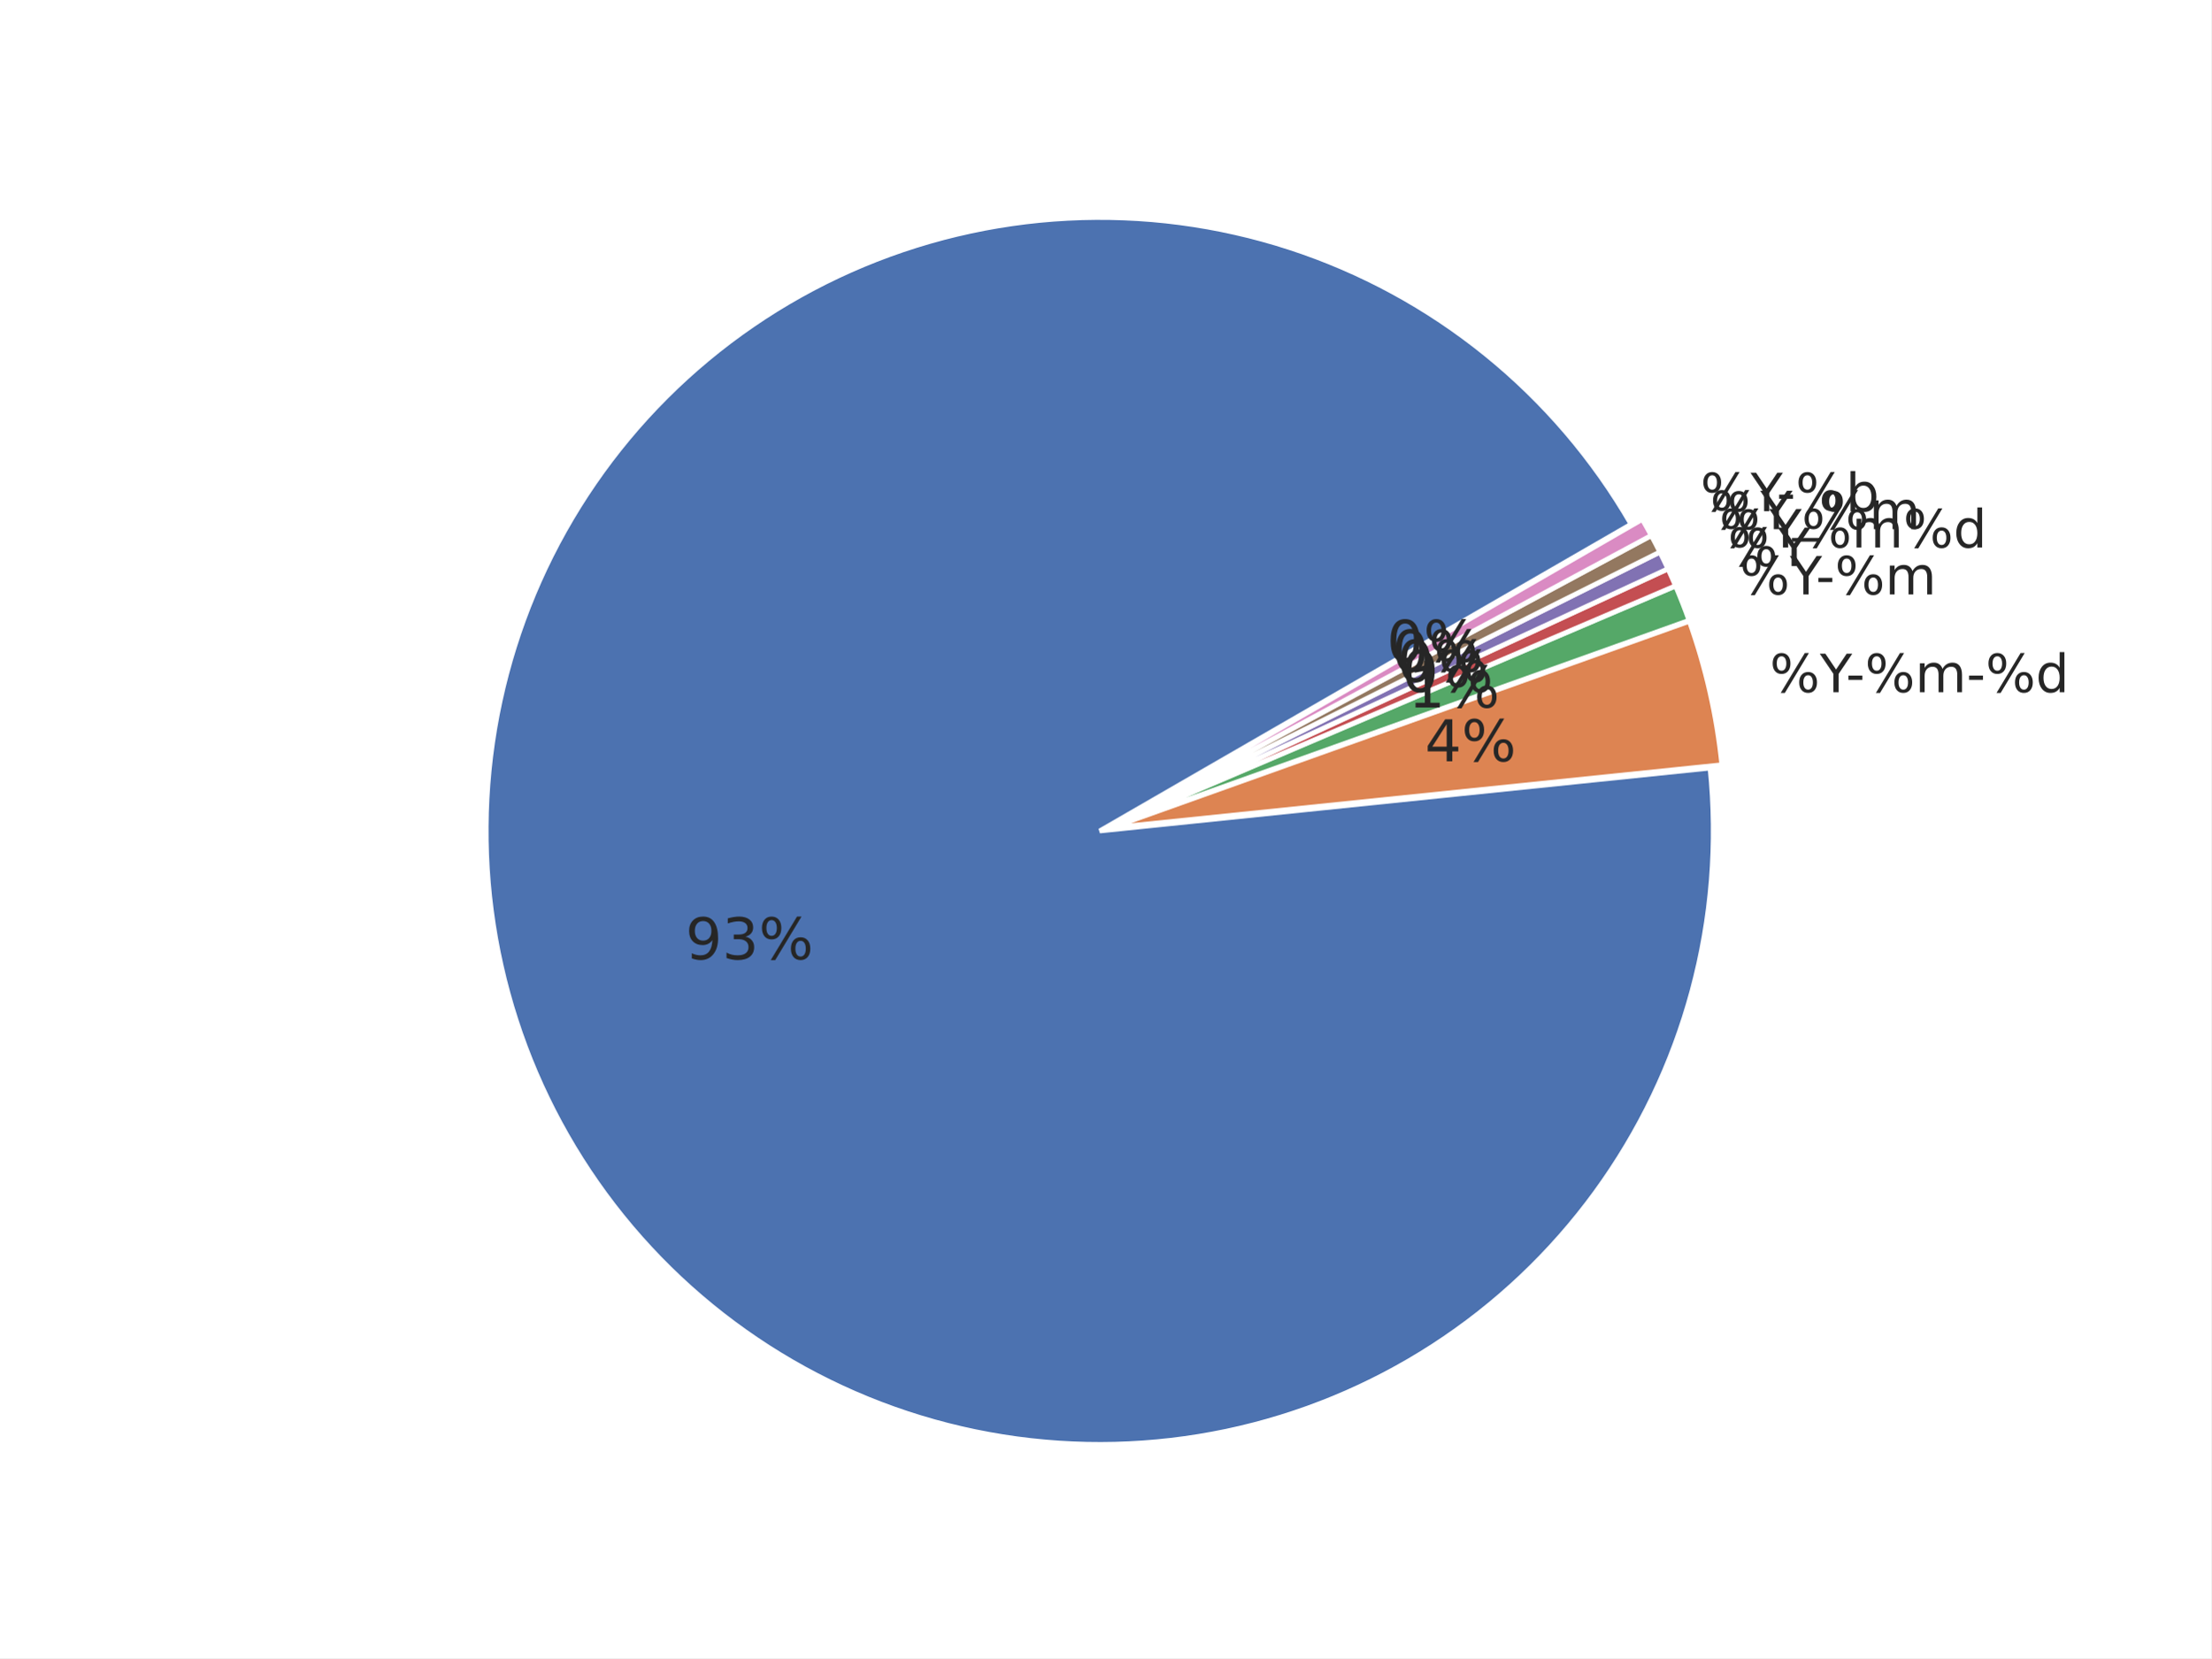
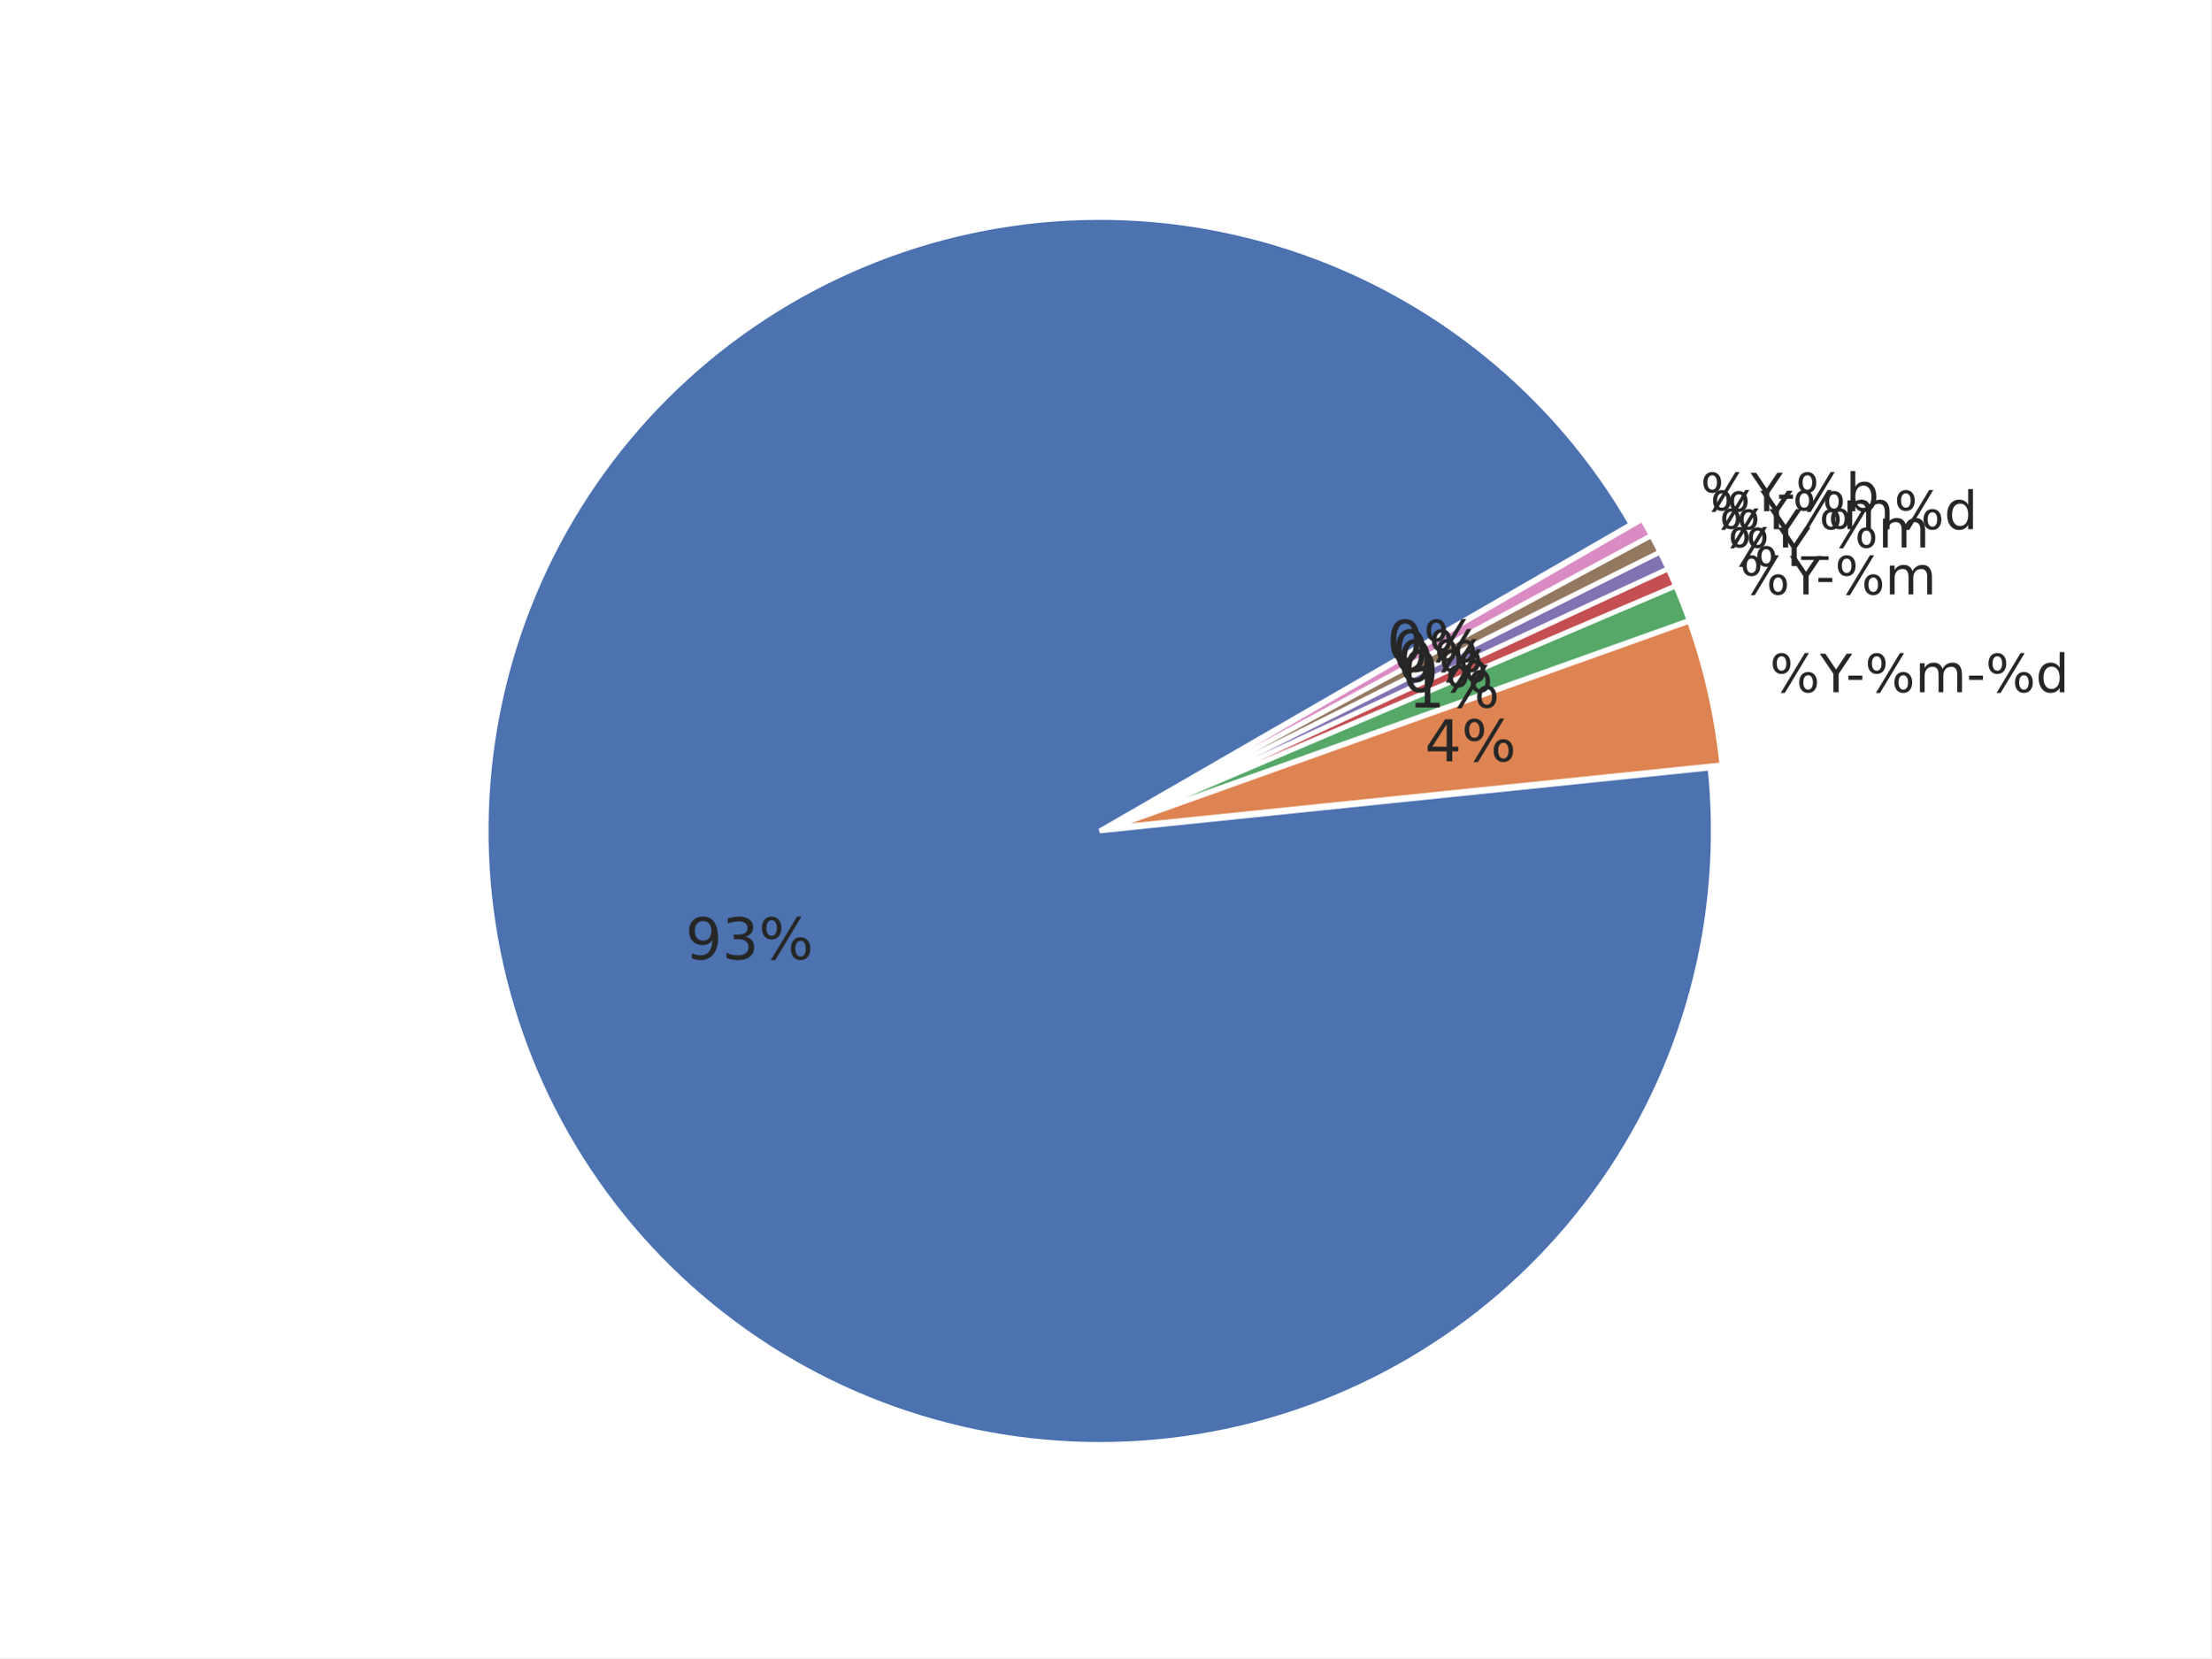
<svg xmlns="http://www.w3.org/2000/svg" xmlns:xlink="http://www.w3.org/1999/xlink" width="460.8pt" height="345.6pt" viewBox="0 0 460.8 345.6" version="1.1">
  <defs>
    <style type="text/css">*{stroke-linejoin: round; stroke-linecap: butt}</style>
  </defs>
  <g id="figure_1">
    <g id="patch_1">
      <path d="M 0 345.6  L 460.8 345.6  L 460.8 0  L 0 0  z " style="fill: #ffffff" />
    </g>
    <g id="axes_1">
      <g id="matplotlib.axis_1" />
      <g id="matplotlib.axis_2" />
      <g id="patch_2">
        <path d="M 339.924 109.258  C 332.094 95.695 321.838 83.686 309.668 73.829  C 297.499 63.972 283.622 56.433 268.729 51.59  C 253.836 46.747 238.179 44.681 222.539 45.495  C 206.9 46.308 191.542 49.988 177.232 56.351  C 162.922 62.714 149.902 71.651 138.821 82.718  C 127.74 93.785 118.786 106.794 112.406 121.096  C 106.025 135.398 102.326 150.751 101.493 166.39  C 100.659 182.028 102.706 197.688 107.53 212.587  C 112.355 227.486 119.876 241.373 129.718 253.554  C 139.559 265.736 151.556 276.007 165.109 283.854  C 178.662 291.701 193.541 296.993 209.006 299.464  C 224.47 301.935 240.258 301.544 255.582 298.311  C 270.905 295.078 285.505 289.058 298.653 280.55  C 311.801 272.042 323.275 261.19 332.502 248.537  C 341.729 235.883 348.554 221.641 352.636 206.522  C 356.718 191.402 357.987 175.661 356.382 160.083  L 229.183 173.194  z " style="fill: #4c72b0; stroke: #ffffff; stroke-linejoin: miter" />
      </g>
      <g id="patch_3">
        <path d="M 358.845 159.406  C 358.319 154.306 357.487 149.242 356.354 144.242  C 355.22 139.241 353.786 134.314 352.061 129.486  L 231.647 172.517  z " style="fill: #dd8452; stroke: #ffffff; stroke-linejoin: miter" />
      </g>
      <g id="patch_4">
        <path d="M 352.005 129.302  C 351.573 128.095 351.124 126.895 350.657 125.702  C 350.189 124.509 349.704 123.323 349.201 122.144  L 231.591 172.334  z " style="fill: #55a868; stroke: #ffffff; stroke-linejoin: miter" />
      </g>
      <g id="patch_5">
        <path d="M 349.179 122.091  C 348.928 121.502 348.672 120.914 348.411 120.329  C 348.151 119.743 347.886 119.16 347.617 118.578  L 231.568 172.28  z " style="fill: #c44e52; stroke: #ffffff; stroke-linejoin: miter" />
      </g>
      <g id="patch_6">
        <path d="M 347.601 118.544  C 347.332 117.962 347.059 117.383 346.781 116.805  C 346.503 116.228 346.221 115.653 345.934 115.08  L 231.552 172.246  z " style="fill: #8172b3; stroke: #ffffff; stroke-linejoin: miter" />
      </g>
      <g id="patch_7">
        <path d="M 345.917 115.045  C 345.631 114.472 345.34 113.901 345.045 113.332  C 344.75 112.764 344.451 112.197 344.147 111.633  L 231.535 172.211  z " style="fill: #937860; stroke: #ffffff; stroke-linejoin: miter" />
      </g>
      <g id="patch_8">
        <path d="M 344.129 111.599  C 343.826 111.035 343.518 110.473 343.206 109.913  C 342.894 109.353 342.578 108.796 342.257 108.241  L 231.517 172.177  z " style="fill: #da8bc3; stroke: #ffffff; stroke-linejoin: miter" />
      </g>
      <g id="text_1">
        <g style="fill: #262626" transform="translate(368.8243 144.2718) scale(0.11 -0.11)">
          <defs>
            <path id="DejaVuSans-8" d="M 4653 2053  Q 4381 2053 4226 1822  Q 4072 1591 4072 1178  Q 4072 772 4226 539  Q 4381 306 4653 306  Q 4919 306 5073 539  Q 5228 772 5228 1178  Q 5228 1588 5073 1820  Q 4919 2053 4653 2053  z M 4653 2450  Q 5147 2450 5437 2106  Q 5728 1763 5728 1178  Q 5728 594 5436 251  Q 5144 -91 4653 -91  Q 4153 -91 3862 251  Q 3572 594 3572 1178  Q 3572 1766 3864 2108  Q 4156 2450 4653 2450  z M 1428 4353  Q 1159 4353 1004 4120  Q 850 3888 850 3481  Q 850 3069 1003 2837  Q 1156 2606 1428 2606  Q 1700 2606 1854 2837  Q 2009 3069 2009 3481  Q 2009 3884 1853 4118  Q 1697 4353 1428 4353  z M 4250 4750  L 4750 4750  L 1831 -91  L 1331 -91  L 4250 4750  z M 1428 4750  Q 1922 4750 2215 4408  Q 2509 4066 2509 3481  Q 2509 2891 2217 2550  Q 1925 2209 1428 2209  Q 931 2209 642 2551  Q 353 2894 353 3481  Q 353 4063 643 4406  Q 934 4750 1428 4750  z " transform="scale(0.015625)" />
            <path id="DejaVuSans-3c" d="M -13 4666  L 666 4666  L 1959 2747  L 3244 4666  L 3922 4666  L 2272 2222  L 2272 0  L 1638 0  L 1638 2222  L -13 4666  z " transform="scale(0.015625)" />
            <path id="DejaVuSans-10" d="M 313 2009  L 1997 2009  L 1997 1497  L 313 1497  L 313 2009  z " transform="scale(0.015625)" />
            <path id="DejaVuSans-50" d="M 3328 2828  Q 3544 3216 3844 3400  Q 4144 3584 4550 3584  Q 5097 3584 5394 3201  Q 5691 2819 5691 2113  L 5691 0  L 5113 0  L 5113 2094  Q 5113 2597 4934 2840  Q 4756 3084 4391 3084  Q 3944 3084 3684 2787  Q 3425 2491 3425 1978  L 3425 0  L 2847 0  L 2847 2094  Q 2847 2600 2669 2842  Q 2491 3084 2119 3084  Q 1678 3084 1418 2786  Q 1159 2488 1159 1978  L 1159 0  L 581 0  L 581 3500  L 1159 3500  L 1159 2956  Q 1356 3278 1631 3431  Q 1906 3584 2284 3584  Q 2666 3584 2933 3390  Q 3200 3197 3328 2828  z " transform="scale(0.015625)" />
            <path id="DejaVuSans-47" d="M 2906 2969  L 2906 4863  L 3481 4863  L 3481 0  L 2906 0  L 2906 525  Q 2725 213 2448 61  Q 2172 -91 1784 -91  Q 1150 -91 751 415  Q 353 922 353 1747  Q 353 2572 751 3078  Q 1150 3584 1784 3584  Q 2172 3584 2448 3432  Q 2725 3281 2906 2969  z M 947 1747  Q 947 1113 1208 752  Q 1469 391 1925 391  Q 2381 391 2643 752  Q 2906 1113 2906 1747  Q 2906 2381 2643 2742  Q 2381 3103 1925 3103  Q 1469 3103 1208 2742  Q 947 2381 947 1747  z " transform="scale(0.015625)" />
          </defs>
          <use xlink:href="#DejaVuSans-8" />
          <use xlink:href="#DejaVuSans-3c" transform="translate(95.01562 0)" />
          <use xlink:href="#DejaVuSans-10" transform="translate(144.2344 0)" />
          <use xlink:href="#DejaVuSans-8" transform="translate(180.3125 0)" />
          <use xlink:href="#DejaVuSans-50" transform="translate(275.3281 0)" />
          <use xlink:href="#DejaVuSans-10" transform="translate(372.7344 0)" />
          <use xlink:href="#DejaVuSans-8" transform="translate(408.8125 0)" />
          <use xlink:href="#DejaVuSans-47" transform="translate(503.8281 0)" />
        </g>
      </g>
      <g id="text_2">
        <g style="fill: #262626" transform="translate(362.5634 123.8963) scale(0.11 -0.11)">
          <use xlink:href="#DejaVuSans-8" />
          <use xlink:href="#DejaVuSans-3c" transform="translate(95.01562 0)" />
          <use xlink:href="#DejaVuSans-10" transform="translate(144.2344 0)" />
          <use xlink:href="#DejaVuSans-8" transform="translate(180.3125 0)" />
          <use xlink:href="#DejaVuSans-50" transform="translate(275.3281 0)" />
        </g>
      </g>
      <g id="text_3">
        <g style="fill: #262626" transform="translate(360.0957 117.991) scale(0.11 -0.11)">
          <use xlink:href="#DejaVuSans-8" />
          <use xlink:href="#DejaVuSans-3c" transform="translate(95.01562 0)" />
        </g>
      </g>
      <g id="text_4">
-         <g style="fill: #262626" transform="translate(358.3037 114.1191) scale(0.11 -0.11)">
-           <use xlink:href="#DejaVuSans-8" />
-           <use xlink:href="#DejaVuSans-3c" transform="translate(95.01562 0)" />
-           <use xlink:href="#DejaVuSans-8" transform="translate(156.0938 0)" />
-           <use xlink:href="#DejaVuSans-50" transform="translate(251.1094 0)" />
-           <use xlink:href="#DejaVuSans-8" transform="translate(348.5156 0)" />
-           <use xlink:href="#DejaVuSans-47" transform="translate(443.5312 0)" />
-         </g>
-       </g>
-       <g id="text_5">
-         <g style="fill: #262626" transform="translate(356.3961 110.3018) scale(0.11 -0.11)">
+         <g style="fill: #262626" transform="translate(358.3037 114.1186) scale(0.11 -0.11)">
          <defs>
            <path id="DejaVuSans-42" d="M 3263 -1063  L 3263 -1509  L -63 -1509  L -63 -1063  L 3263 -1063  z " transform="scale(0.015625)" />
          </defs>
          <use xlink:href="#DejaVuSans-8" />
          <use xlink:href="#DejaVuSans-3c" transform="translate(95.01562 0)" />
          <use xlink:href="#DejaVuSans-42" transform="translate(156.0938 0)" />
          <use xlink:href="#DejaVuSans-8" transform="translate(206.0938 0)" />
          <use xlink:href="#DejaVuSans-50" transform="translate(301.1094 0)" />
+         </g>
+       </g>
+       <g id="text_5">
+         <g style="fill: #262626" transform="translate(356.3961 110.3023) scale(0.11 -0.11)">
+           <use xlink:href="#DejaVuSans-8" />
+           <use xlink:href="#DejaVuSans-3c" transform="translate(95.01562 0)" />
+           <use xlink:href="#DejaVuSans-8" transform="translate(156.0938 0)" />
+           <use xlink:href="#DejaVuSans-50" transform="translate(251.1094 0)" />
+           <use xlink:href="#DejaVuSans-8" transform="translate(348.5156 0)" />
+           <use xlink:href="#DejaVuSans-47" transform="translate(443.5312 0)" />
        </g>
      </g>
      <g id="text_6">
        <g style="fill: #262626" transform="translate(354.3747 106.5445) scale(0.11 -0.11)">
          <defs>
            <path id="DejaVuSans-45" d="M 3116 1747  Q 3116 2381 2855 2742  Q 2594 3103 2138 3103  Q 1681 3103 1420 2742  Q 1159 2381 1159 1747  Q 1159 1113 1420 752  Q 1681 391 2138 391  Q 2594 391 2855 752  Q 3116 1113 3116 1747  z M 1159 2969  Q 1341 3281 1617 3432  Q 1894 3584 2278 3584  Q 2916 3584 3314 3078  Q 3713 2572 3713 1747  Q 3713 922 3314 415  Q 2916 -91 2278 -91  Q 1894 -91 1617 61  Q 1341 213 1159 525  L 1159 0  L 581 0  L 581 4863  L 1159 4863  L 1159 2969  z " transform="scale(0.015625)" />
          </defs>
          <use xlink:href="#DejaVuSans-8" />
          <use xlink:href="#DejaVuSans-3c" transform="translate(95.01562 0)" />
          <use xlink:href="#DejaVuSans-10" transform="translate(144.2344 0)" />
          <use xlink:href="#DejaVuSans-8" transform="translate(180.3125 0)" />
          <use xlink:href="#DejaVuSans-45" transform="translate(275.3281 0)" />
        </g>
      </g>
      <g id="text_7">
        <g style="fill: #262626" transform="translate(142.8557 199.9468) scale(0.12 -0.12)">
          <defs>
            <path id="DejaVuSans-1c" d="M 703 97  L 703 672  Q 941 559 1184 500  Q 1428 441 1663 441  Q 2288 441 2617 861  Q 2947 1281 2994 2138  Q 2813 1869 2534 1725  Q 2256 1581 1919 1581  Q 1219 1581 811 2004  Q 403 2428 403 3163  Q 403 3881 828 4315  Q 1253 4750 1959 4750  Q 2769 4750 3195 4129  Q 3622 3509 3622 2328  Q 3622 1225 3098 567  Q 2575 -91 1691 -91  Q 1453 -91 1209 -44  Q 966 3 703 97  z M 1959 2075  Q 2384 2075 2632 2365  Q 2881 2656 2881 3163  Q 2881 3666 2632 3958  Q 2384 4250 1959 4250  Q 1534 4250 1286 3958  Q 1038 3666 1038 3163  Q 1038 2656 1286 2365  Q 1534 2075 1959 2075  z " transform="scale(0.015625)" />
            <path id="DejaVuSans-16" d="M 2597 2516  Q 3050 2419 3304 2112  Q 3559 1806 3559 1356  Q 3559 666 3084 287  Q 2609 -91 1734 -91  Q 1441 -91 1130 -33  Q 819 25 488 141  L 488 750  Q 750 597 1062 519  Q 1375 441 1716 441  Q 2309 441 2620 675  Q 2931 909 2931 1356  Q 2931 1769 2642 2001  Q 2353 2234 1838 2234  L 1294 2234  L 1294 2753  L 1863 2753  Q 2328 2753 2575 2939  Q 2822 3125 2822 3475  Q 2822 3834 2567 4026  Q 2313 4219 1838 4219  Q 1578 4219 1281 4162  Q 984 4106 628 3988  L 628 4550  Q 988 4650 1302 4700  Q 1616 4750 1894 4750  Q 2613 4750 3031 4423  Q 3450 4097 3450 3541  Q 3450 3153 3228 2886  Q 3006 2619 2597 2516  z " transform="scale(0.015625)" />
          </defs>
          <use xlink:href="#DejaVuSans-1c" />
          <use xlink:href="#DejaVuSans-16" transform="translate(63.625 0)" />
          <use xlink:href="#DejaVuSans-8" transform="translate(127.25 0)" />
        </g>
      </g>
      <g id="text_8">
        <g style="fill: #262626" transform="translate(296.9526 158.669) scale(0.12 -0.12)">
          <defs>
            <path id="DejaVuSans-17" d="M 2419 4116  L 825 1625  L 2419 1625  L 2419 4116  z M 2253 4666  L 3047 4666  L 3047 1625  L 3713 1625  L 3713 1100  L 3047 1100  L 3047 0  L 2419 0  L 2419 1100  L 313 1100  L 313 1709  L 2253 4666  z " transform="scale(0.015625)" />
          </defs>
          <use xlink:href="#DejaVuSans-17" />
          <use xlink:href="#DejaVuSans-8" transform="translate(63.625 0)" />
        </g>
      </g>
      <g id="text_9">
        <g style="fill: #262626" transform="translate(293.5119 147.4719) scale(0.12 -0.12)">
          <defs>
            <path id="DejaVuSans-14" d="M 794 531  L 1825 531  L 1825 4091  L 703 3866  L 703 4441  L 1819 4666  L 2450 4666  L 2450 531  L 3481 531  L 3481 0  L 794 0  L 794 531  z " transform="scale(0.015625)" />
          </defs>
          <use xlink:href="#DejaVuSans-14" />
          <use xlink:href="#DejaVuSans-8" transform="translate(63.625 0)" />
        </g>
      </g>
      <g id="text_10">
        <g style="fill: #262626" transform="translate(292.1558 144.2267) scale(0.12 -0.12)">
          <defs>
            <path id="DejaVuSans-13" d="M 2034 4250  Q 1547 4250 1301 3770  Q 1056 3291 1056 2328  Q 1056 1369 1301 889  Q 1547 409 2034 409  Q 2525 409 2770 889  Q 3016 1369 3016 2328  Q 3016 3291 2770 3770  Q 2525 4250 2034 4250  z M 2034 4750  Q 2819 4750 3233 4129  Q 3647 3509 3647 2328  Q 3647 1150 3233 529  Q 2819 -91 2034 -91  Q 1250 -91 836 529  Q 422 1150 422 2328  Q 422 3509 836 4129  Q 1250 4750 2034 4750  z " transform="scale(0.015625)" />
          </defs>
          <use xlink:href="#DejaVuSans-13" />
          <use xlink:href="#DejaVuSans-8" transform="translate(63.625 0)" />
        </g>
      </g>
      <g id="text_11">
        <g style="fill: #262626" transform="translate(291.171 142.0986) scale(0.12 -0.12)">
          <use xlink:href="#DejaVuSans-13" />
          <use xlink:href="#DejaVuSans-8" transform="translate(63.625 0)" />
        </g>
      </g>
      <g id="text_12">
        <g style="fill: #262626" transform="translate(290.1227 140.0011) scale(0.12 -0.12)">
          <use xlink:href="#DejaVuSans-13" />
          <use xlink:href="#DejaVuSans-8" transform="translate(63.625 0)" />
        </g>
      </g>
      <g id="text_13">
        <g style="fill: #262626" transform="translate(289.0118 137.936) scale(0.12 -0.12)">
          <use xlink:href="#DejaVuSans-13" />
          <use xlink:href="#DejaVuSans-8" transform="translate(63.625 0)" />
        </g>
      </g>
    </g>
  </g>
</svg>
